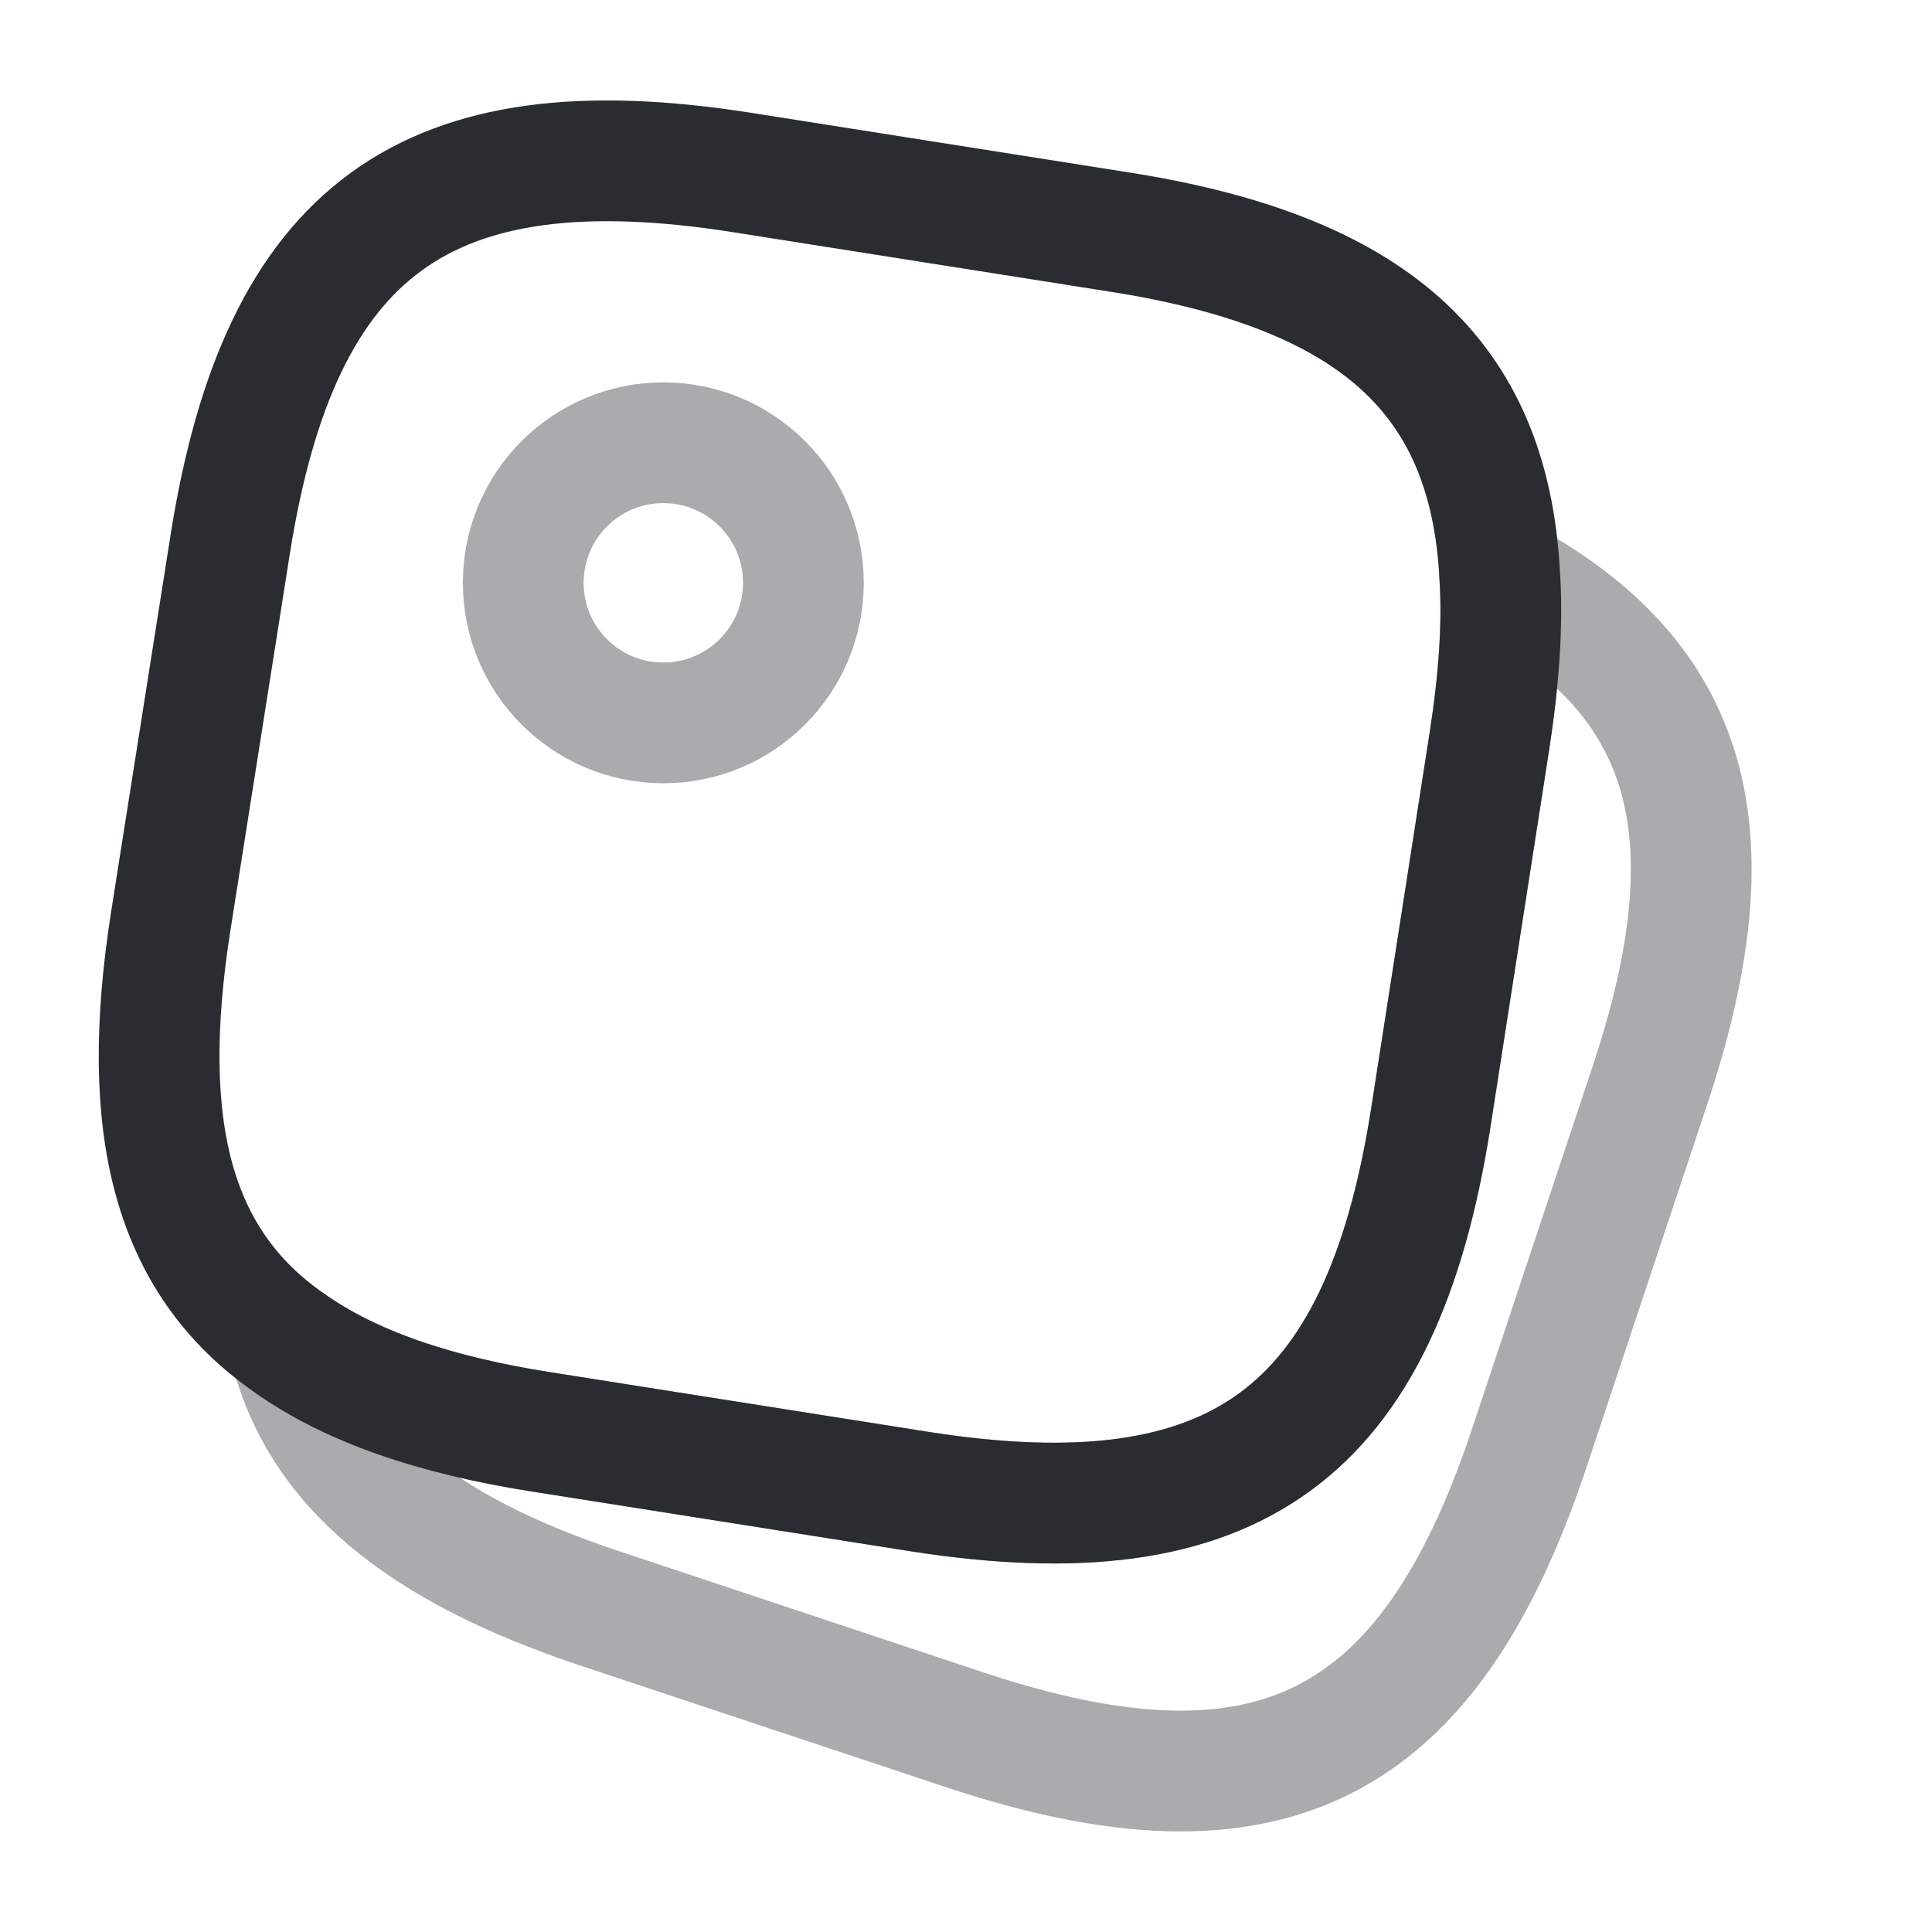
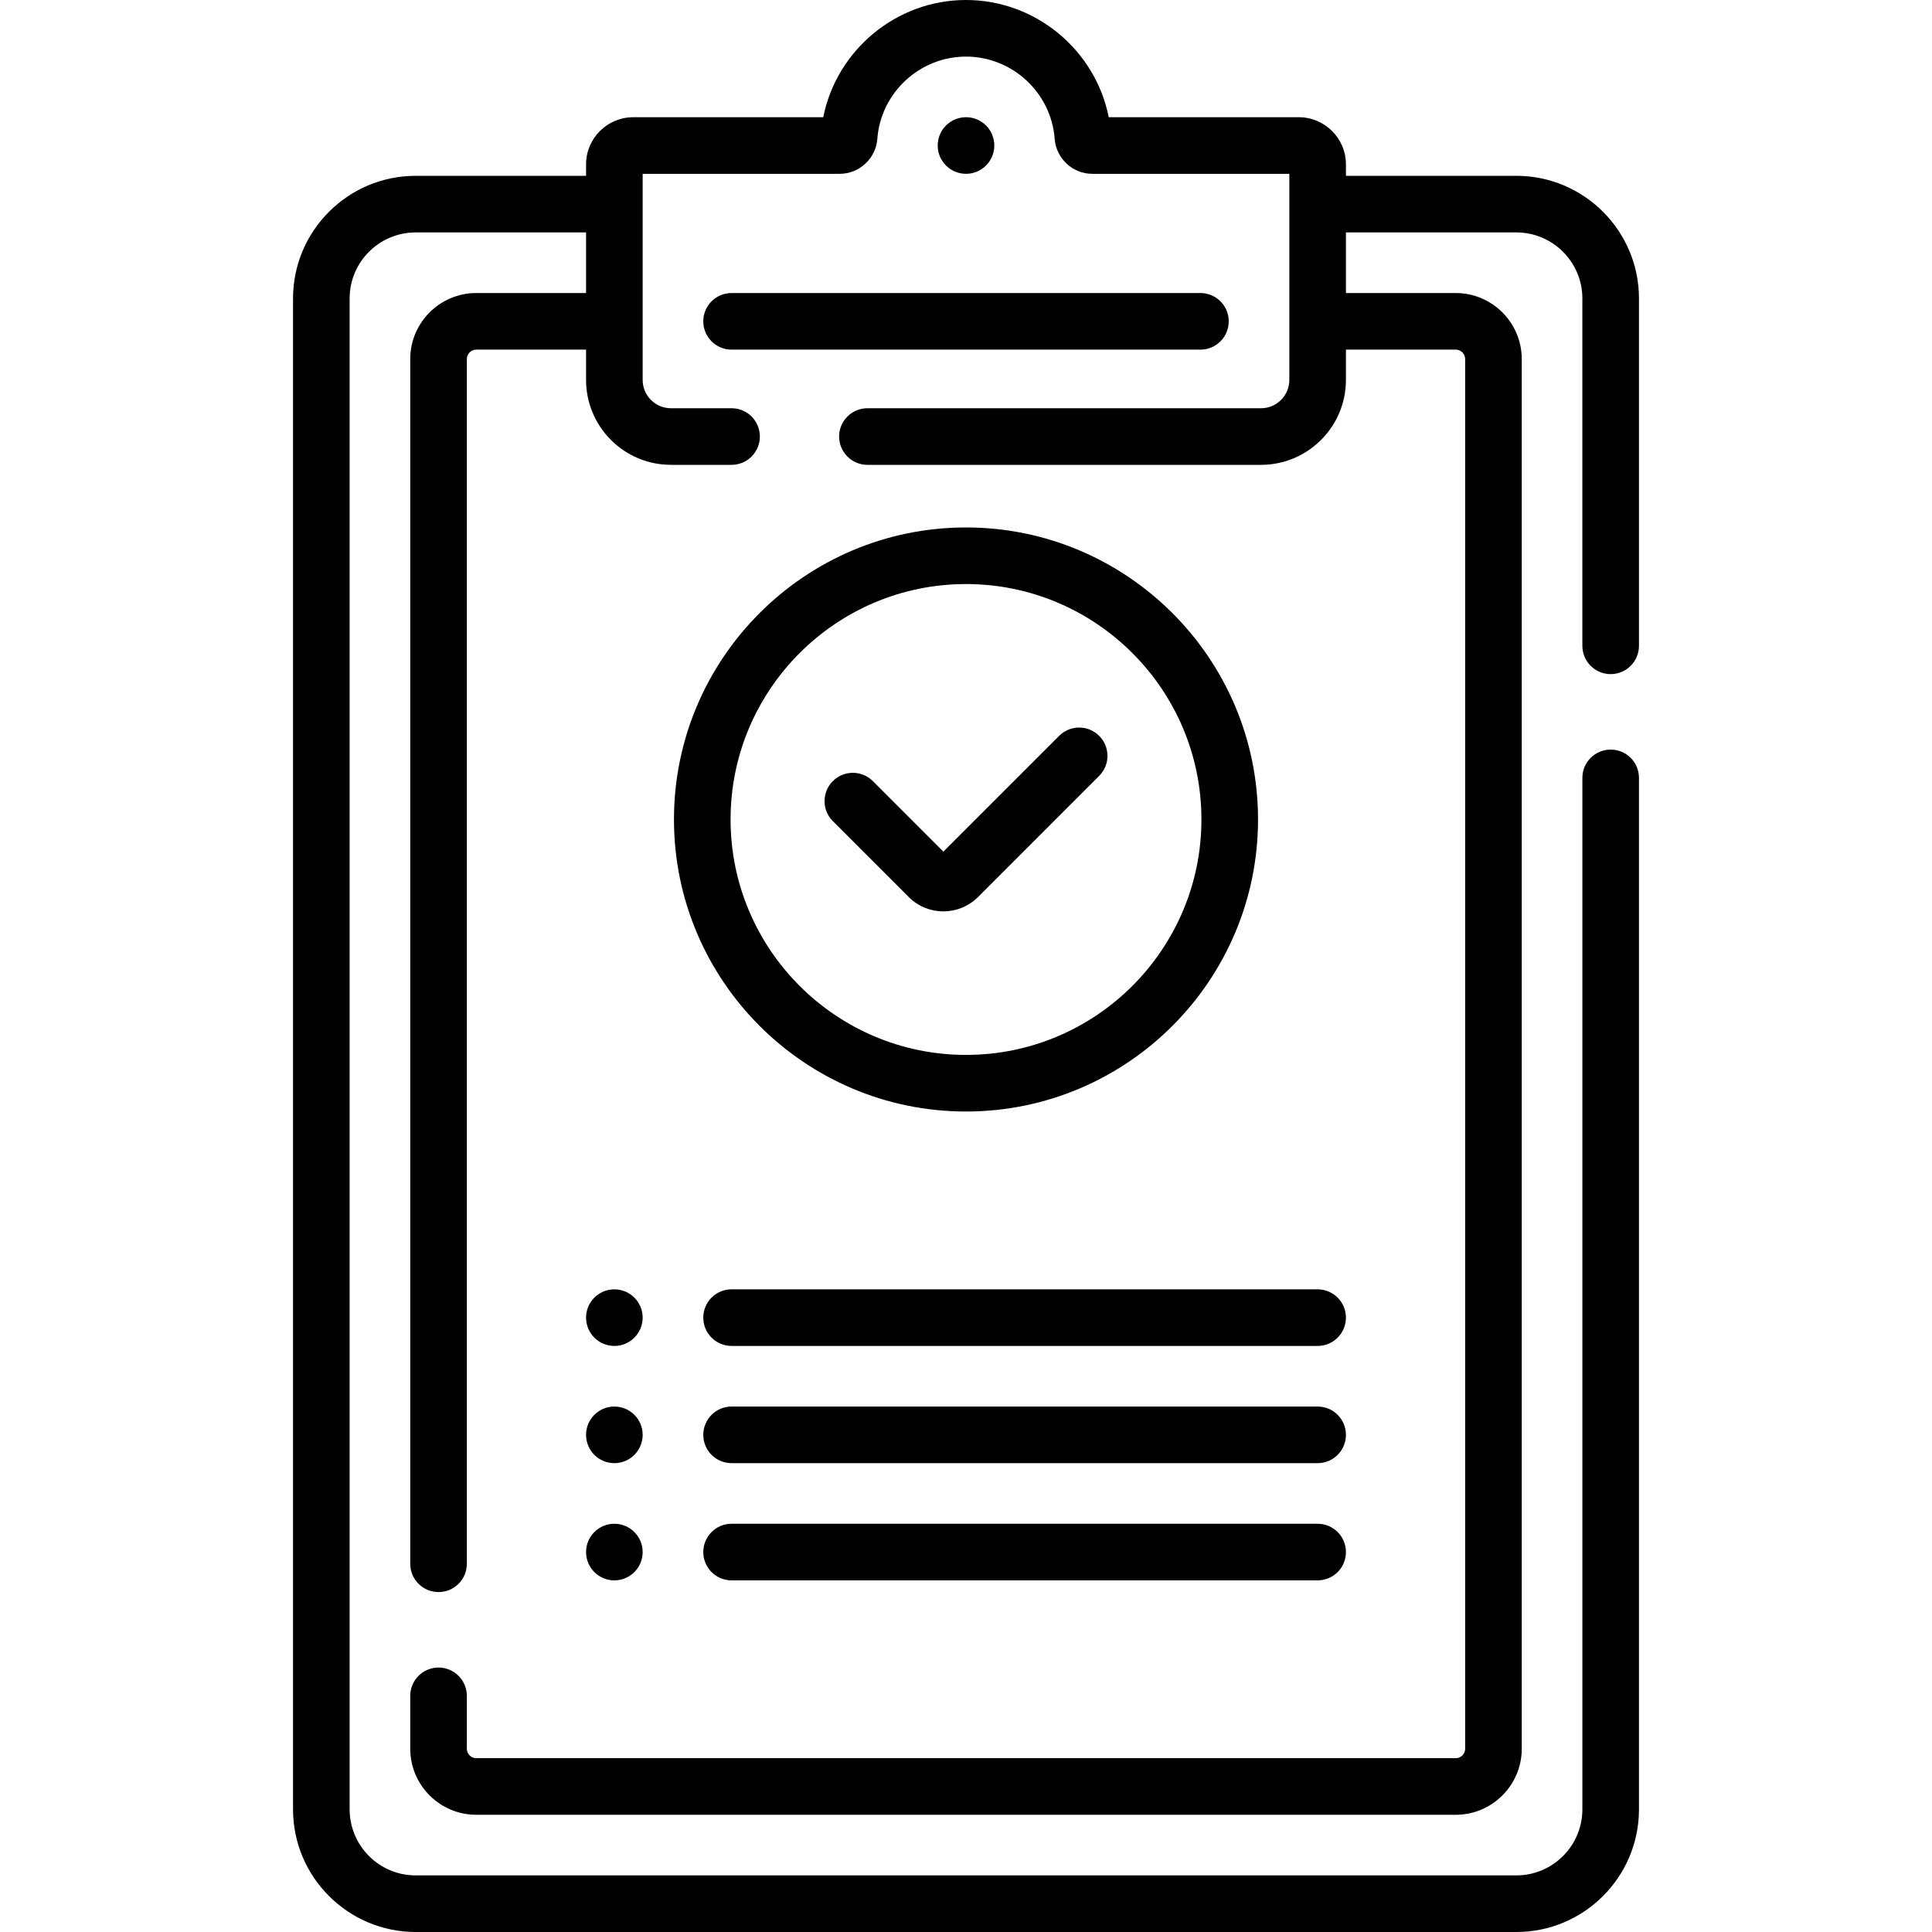
- <svg xmlns="http://www.w3.org/2000/svg" width="24" height="24" viewBox="0 0 24 24" fill="none">
-   <path d="M18.63 7.15C18.67 7.76 18.62 8.45 18.5 9.22L17.77 13.91C17.15 17.82 15.34 19.14 11.43 18.53L6.74 17.79C5.39 17.58 4.35 17.22 3.59 16.68C2.14 15.67 1.72 14.01 2.12 11.45L2.86 6.76C3.48 2.85 5.29 1.53 9.2 2.14L13.89 2.88C17.03 3.37 18.5 4.65 18.63 7.15Z" stroke="#292D32" stroke-width="1.5" stroke-linecap="round" stroke-linejoin="round" />
-   <path opacity="0.4" d="M20.5 13.47L19 17.98C17.75 21.74 15.75 22.74 11.99 21.49L7.48 19.99C5.21 19.24 3.95 18.2 3.59 16.68C4.35 17.22 5.39 17.58 6.74 17.79L11.43 18.53C15.34 19.14 17.15 17.82 17.77 13.91L18.5 9.22C18.62 8.45 18.67 7.76 18.63 7.15C21.02 8.42 21.54 10.34 20.5 13.47Z" stroke="#292D32" stroke-width="1.5" stroke-linecap="round" stroke-linejoin="round" />
-   <path opacity="0.4" d="M8.24 8.98C9.201 8.98 9.98 8.201 9.98 7.24C9.98 6.279 9.201 5.5 8.24 5.5C7.279 5.5 6.5 6.279 6.5 7.24C6.5 8.201 7.279 8.98 8.24 8.98Z" stroke="#292D32" stroke-width="1.5" stroke-linecap="round" stroke-linejoin="round" />
+ <svg xmlns="http://www.w3.org/2000/svg" id="Capa_1" enable-background="new 0 0 512 512" height="512" viewBox="0 0 512 512" width="512">
+   <g>
+     <path d="m186.375 85.156c0 4.142 3.357 7.5 7.5 7.5h124.25c4.143 0 7.5-3.358 7.5-7.5s-3.357-7.5-7.5-7.5h-124.25c-4.143 0-7.5 3.358-7.5 7.5z" />
+     <circle cx="256" cy="38.562" r="7.5" />
+     <path d="m256 139.781c-42.673 0-77.391 34.717-77.391 77.391s34.718 77.391 77.391 77.391 77.391-34.717 77.391-77.391-34.718-77.391-77.391-77.391zm0 139.781c-34.402 0-62.391-27.988-62.391-62.391s27.988-62.391 62.391-62.391 62.391 27.988 62.391 62.391-27.989 62.391-62.391 62.391z" />
+     <path d="m280.684 195.007-30.681 30.682-18.687-18.687c-2.929-2.929-7.677-2.93-10.607 0-2.929 2.929-2.929 7.678 0 10.606l20.128 20.128c5.055 5.054 13.276 5.054 18.331 0l32.123-32.123c2.929-2.929 2.929-7.678 0-10.606-2.93-2.928-7.678-2.928-10.607 0z" />
+     <path d="m349.188 372.75h-155.313c-4.143 0-7.5 3.358-7.5 7.5s3.357 7.5 7.5 7.5h155.312c4.143 0 7.5-3.358 7.5-7.5s-3.357-7.5-7.499-7.5z" />
+     <path d="m349.188 341.688h-155.313c-4.143 0-7.5 3.358-7.5 7.5s3.357 7.5 7.5 7.5h155.312c4.143 0 7.5-3.358 7.5-7.5s-3.357-7.5-7.499-7.5z" />
+     <path d="m349.188 403.812h-155.313c-4.143 0-7.5 3.358-7.5 7.5s3.357 7.5 7.5 7.5h155.312c4.143 0 7.5-3.358 7.5-7.5s-3.357-7.5-7.499-7.5z" />
+     <circle cx="162.812" cy="349.188" r="7.5" />
+     <circle cx="162.812" cy="380.25" r="7.5" />
+     <circle cx="162.812" cy="411.312" r="7.5" />
+     <path d="m426.844 178.647c4.143 0 7.5-3.358 7.5-7.5v-92.053c0-17.92-14.579-32.5-32.5-32.5h-45.156v-3.031c0-6.893-5.607-12.5-12.5-12.5h-50.358c-3.523-17.75-19.323-31.063-37.83-31.063-18.506 0-34.305 13.312-37.829 31.062h-50.358c-6.893 0-12.5 5.607-12.5 12.5v3.031h-45.156c-17.921 0-32.5 14.58-32.5 32.5v400.407c0 17.92 14.579 32.5 32.5 32.5h291.688c17.921 0 32.5-14.58 32.5-32.5v-273.353c0-4.142-3.357-7.5-7.5-7.5s-7.5 3.358-7.5 7.5v273.353c0 9.649-7.851 17.5-17.5 17.5h-291.689c-9.649 0-17.5-7.851-17.5-17.5v-400.406c0-9.649 7.851-17.5 17.5-17.5h45.156v16.062h-29.094c-9.649 0-17.5 7.851-17.5 17.5v319.261c0 4.142 3.357 7.5 7.5 7.5s7.5-3.358 7.5-7.5v-319.261c0-1.378 1.121-2.5 2.5-2.5h29.094v8.031c0 12.407 10.094 22.5 22.5 22.5h16.062c4.143 0 7.5-3.358 7.5-7.5s-3.357-7.5-7.5-7.5h-16.062c-4.136 0-7.5-3.364-7.5-7.5v-54.625h52.225c5.205 0 9.582-4.077 9.966-9.278.907-12.215 11.228-21.784 23.497-21.784s22.59 9.569 23.497 21.78c.384 5.205 4.761 9.282 9.966 9.282h52.225v54.625c0 4.136-3.364 7.5-7.5 7.5h-104.313c-4.143 0-7.5 3.358-7.5 7.5s3.357 7.5 7.5 7.5h104.312c12.406 0 22.5-10.093 22.5-22.5v-8.031h29.094c1.379 0 2.5 1.122 2.5 2.5v368.281c0 1.378-1.121 2.5-2.5 2.5h-259.562c-1.379 0-2.5-1.122-2.5-2.5v-14.02c0-4.142-3.357-7.5-7.5-7.5s-7.5 3.358-7.5 7.5v14.02c0 9.649 7.851 17.5 17.5 17.5h259.562c9.649 0 17.5-7.851 17.5-17.5v-368.281c0-9.649-7.851-17.5-17.5-17.5h-29.094v-16.062h45.156c9.649 0 17.5 7.851 17.5 17.5v92.054c.001 4.142 3.358 7.499 7.501 7.499z" />
+   </g>
</svg>
